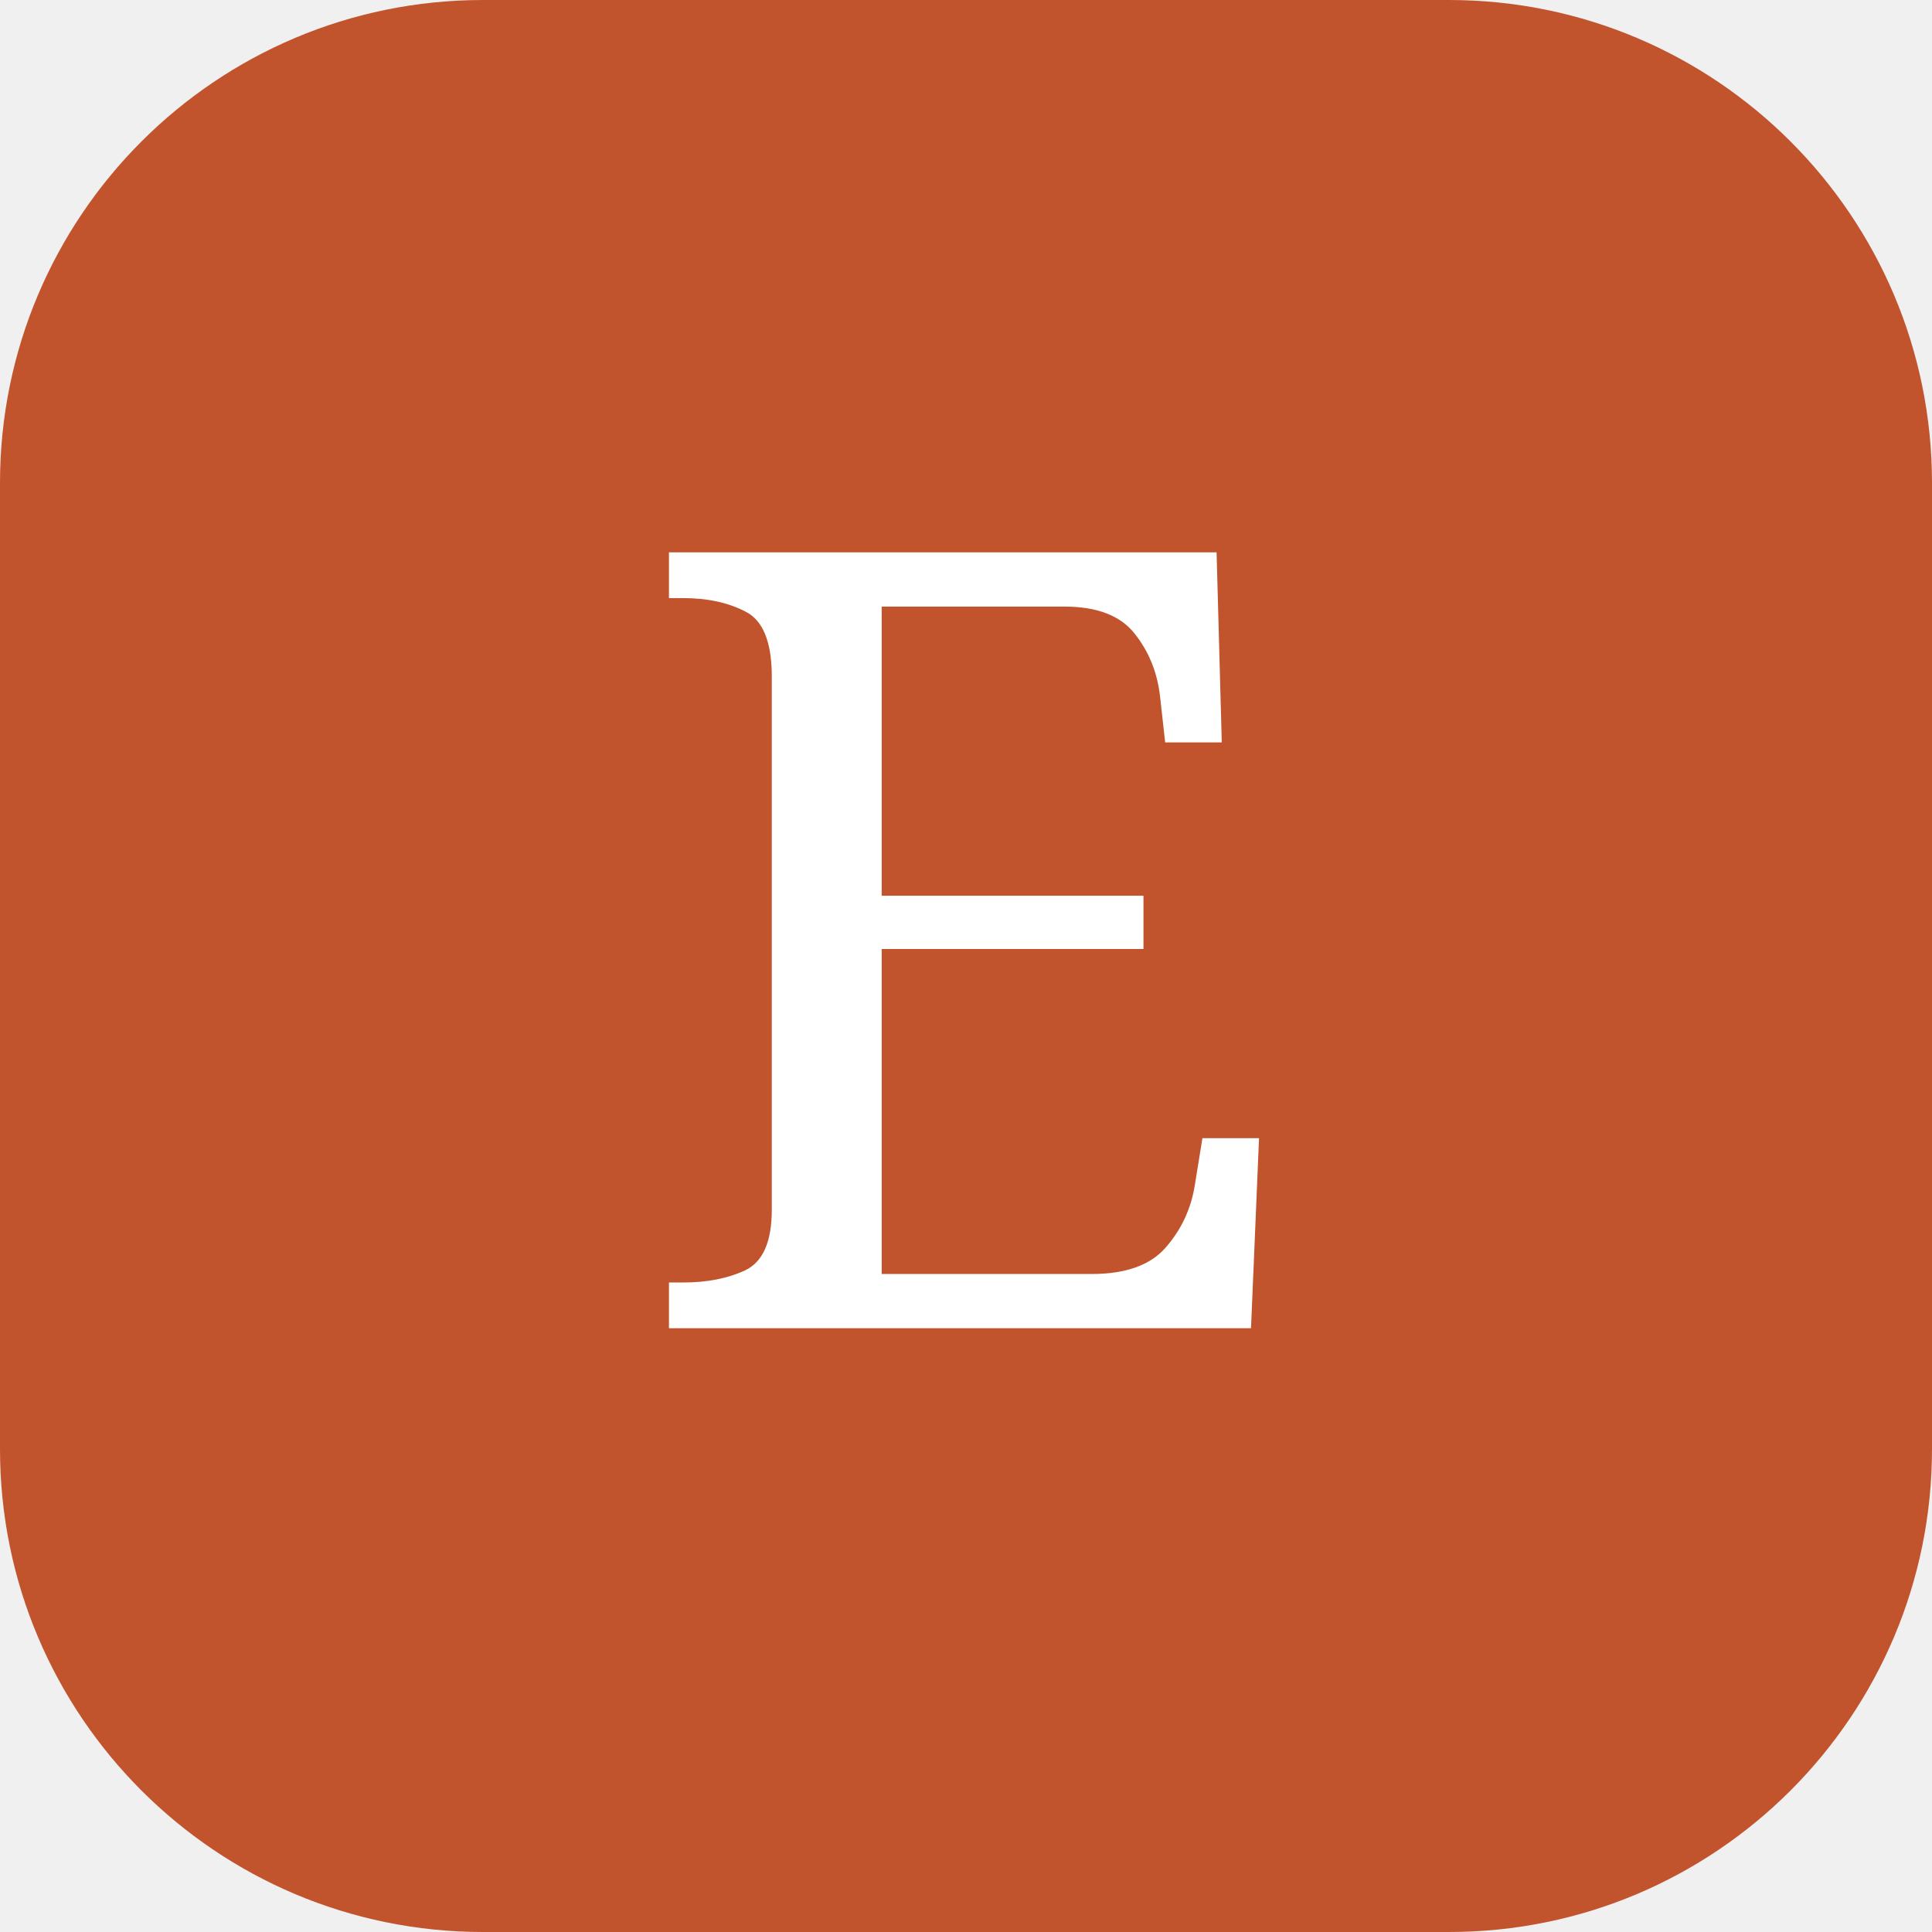
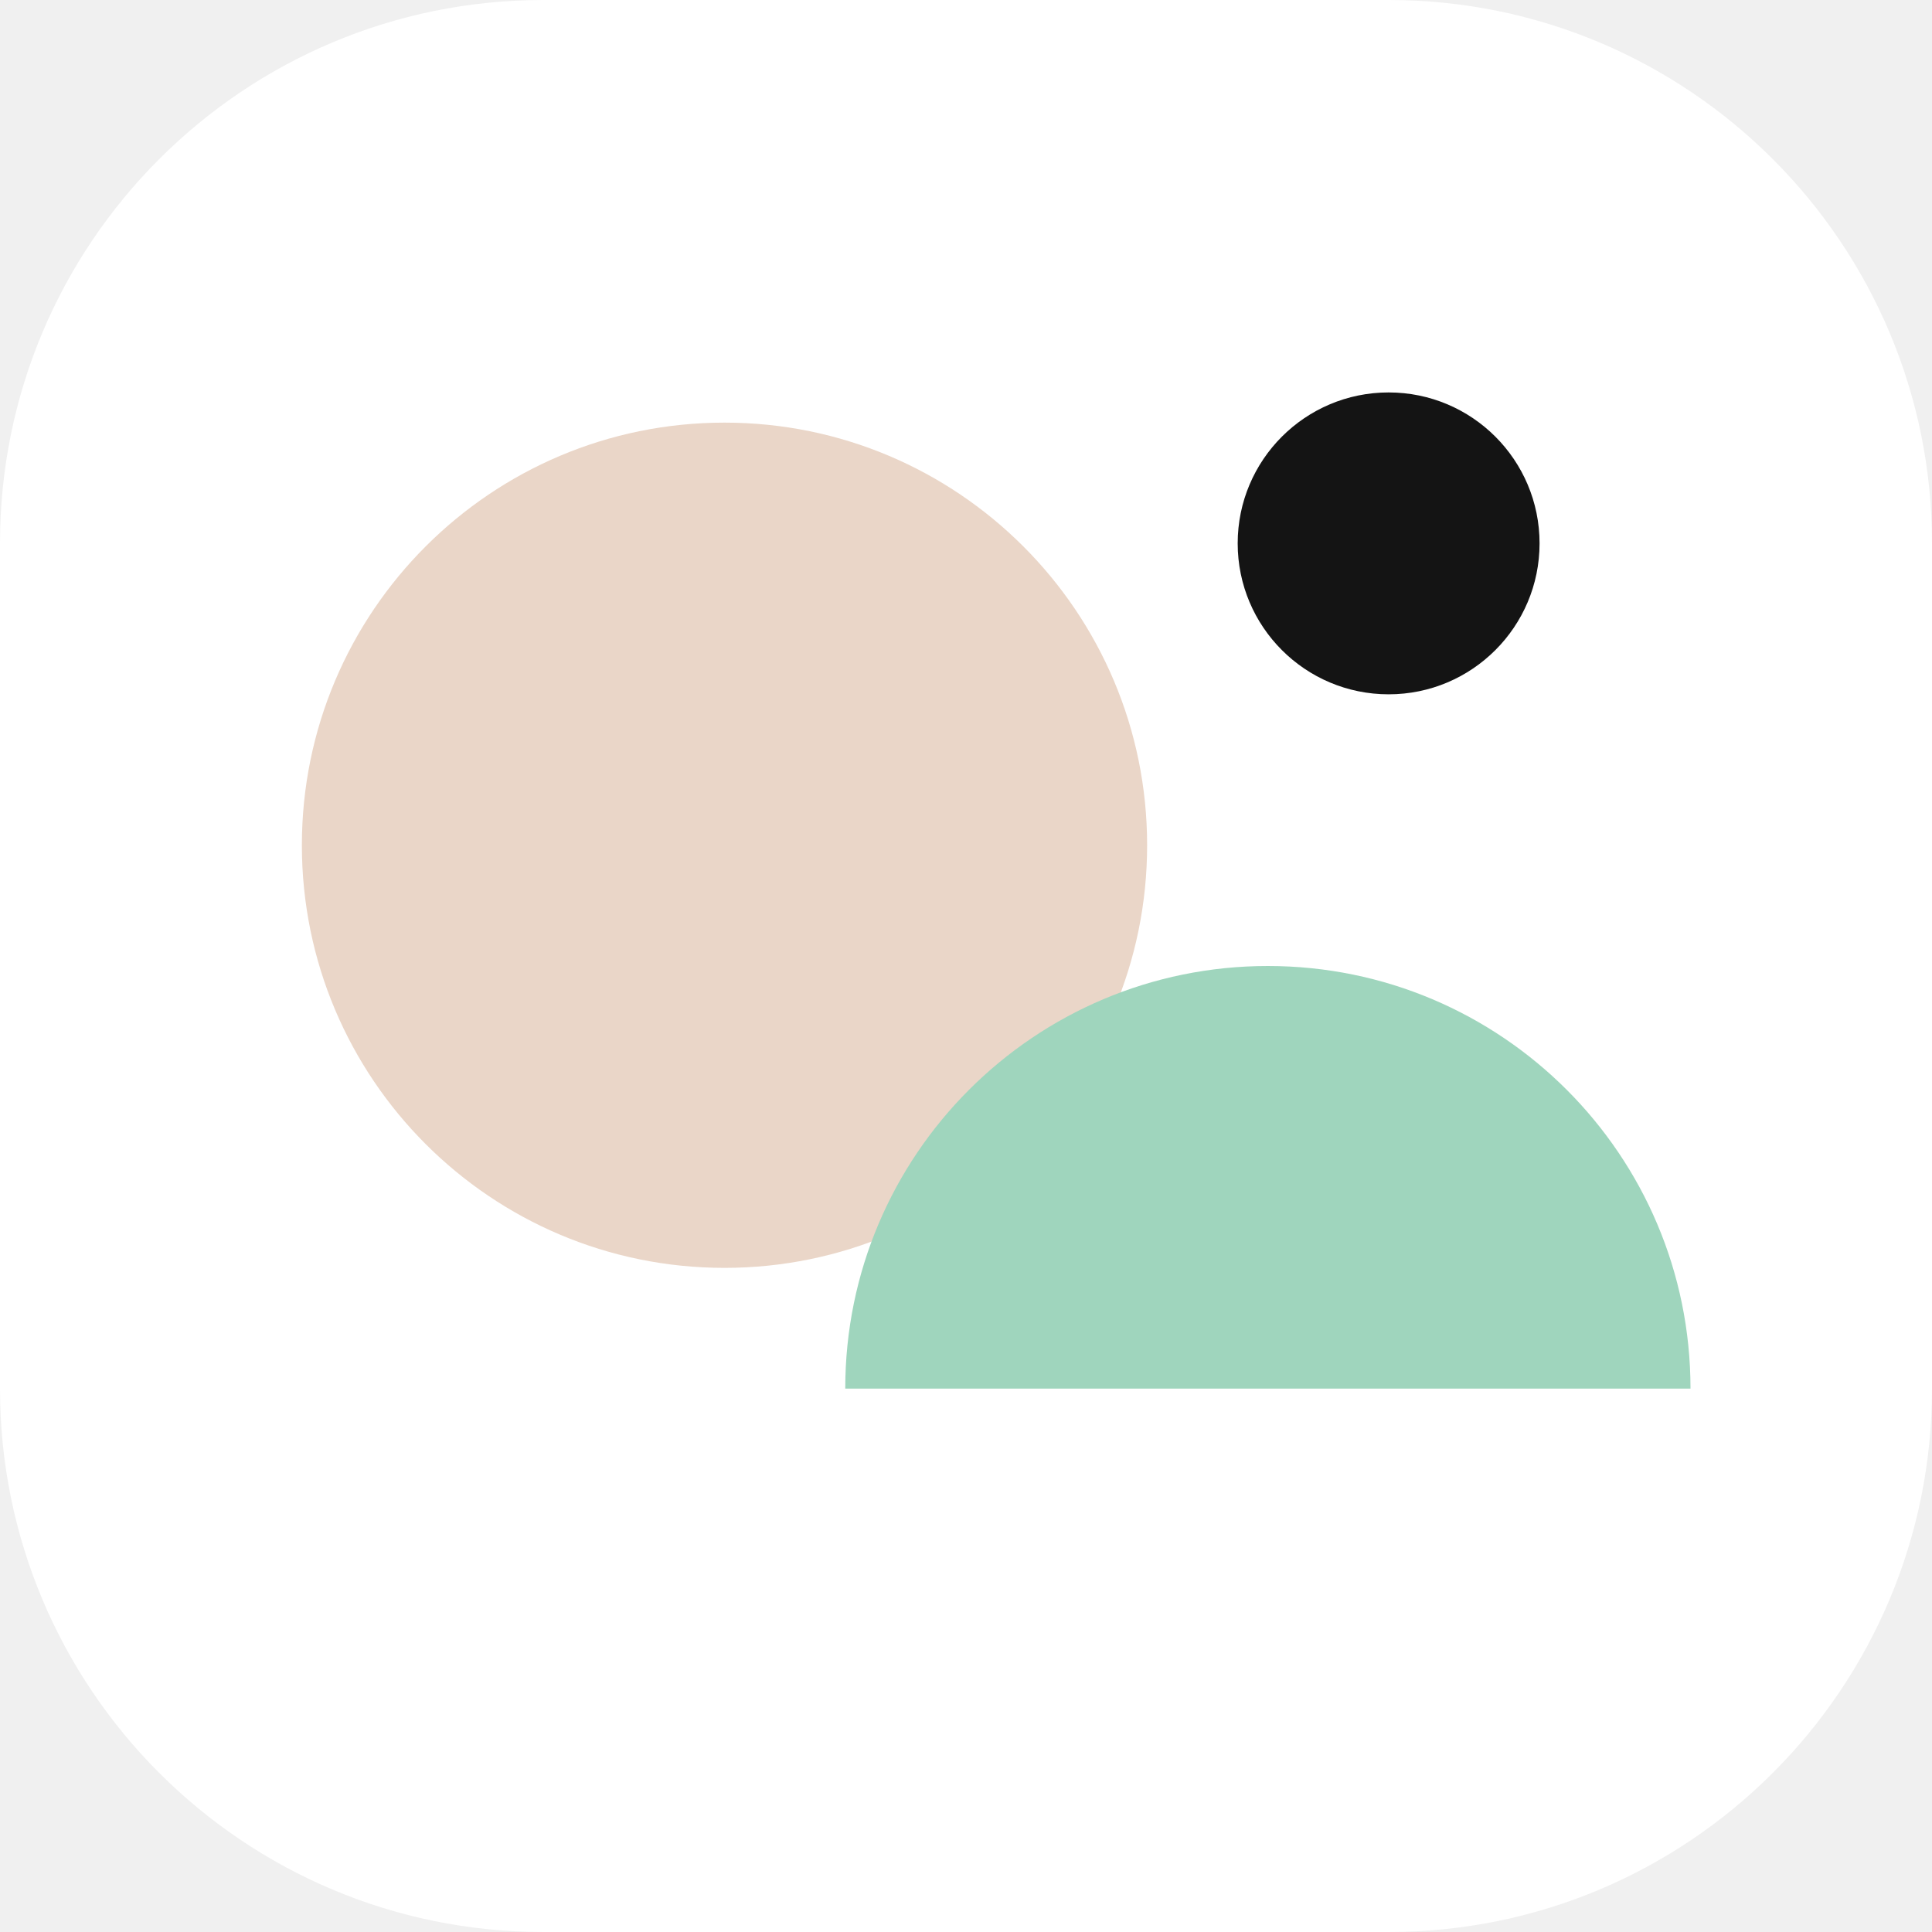
<svg xmlns="http://www.w3.org/2000/svg" viewBox="0 0 64 64">
-   <rect width="64" height="64" rx="16" fill="#c2542d" />
-   <text x="32" y="44" font-family="Georgia, serif" font-size="36" text-anchor="middle" fill="#fff">E</text>
+   <rect width="64" height="64" rx="18" fill="#ffffff" />
+   <circle cx="24" cy="28" r="14" fill="#ead6c8" />
+   <path d="M28 46a14 14 0 0 1 28 0z" fill="#9fd5bd" />
+   <circle cx="46" cy="18" r="5" fill="#141414" />
</svg>
